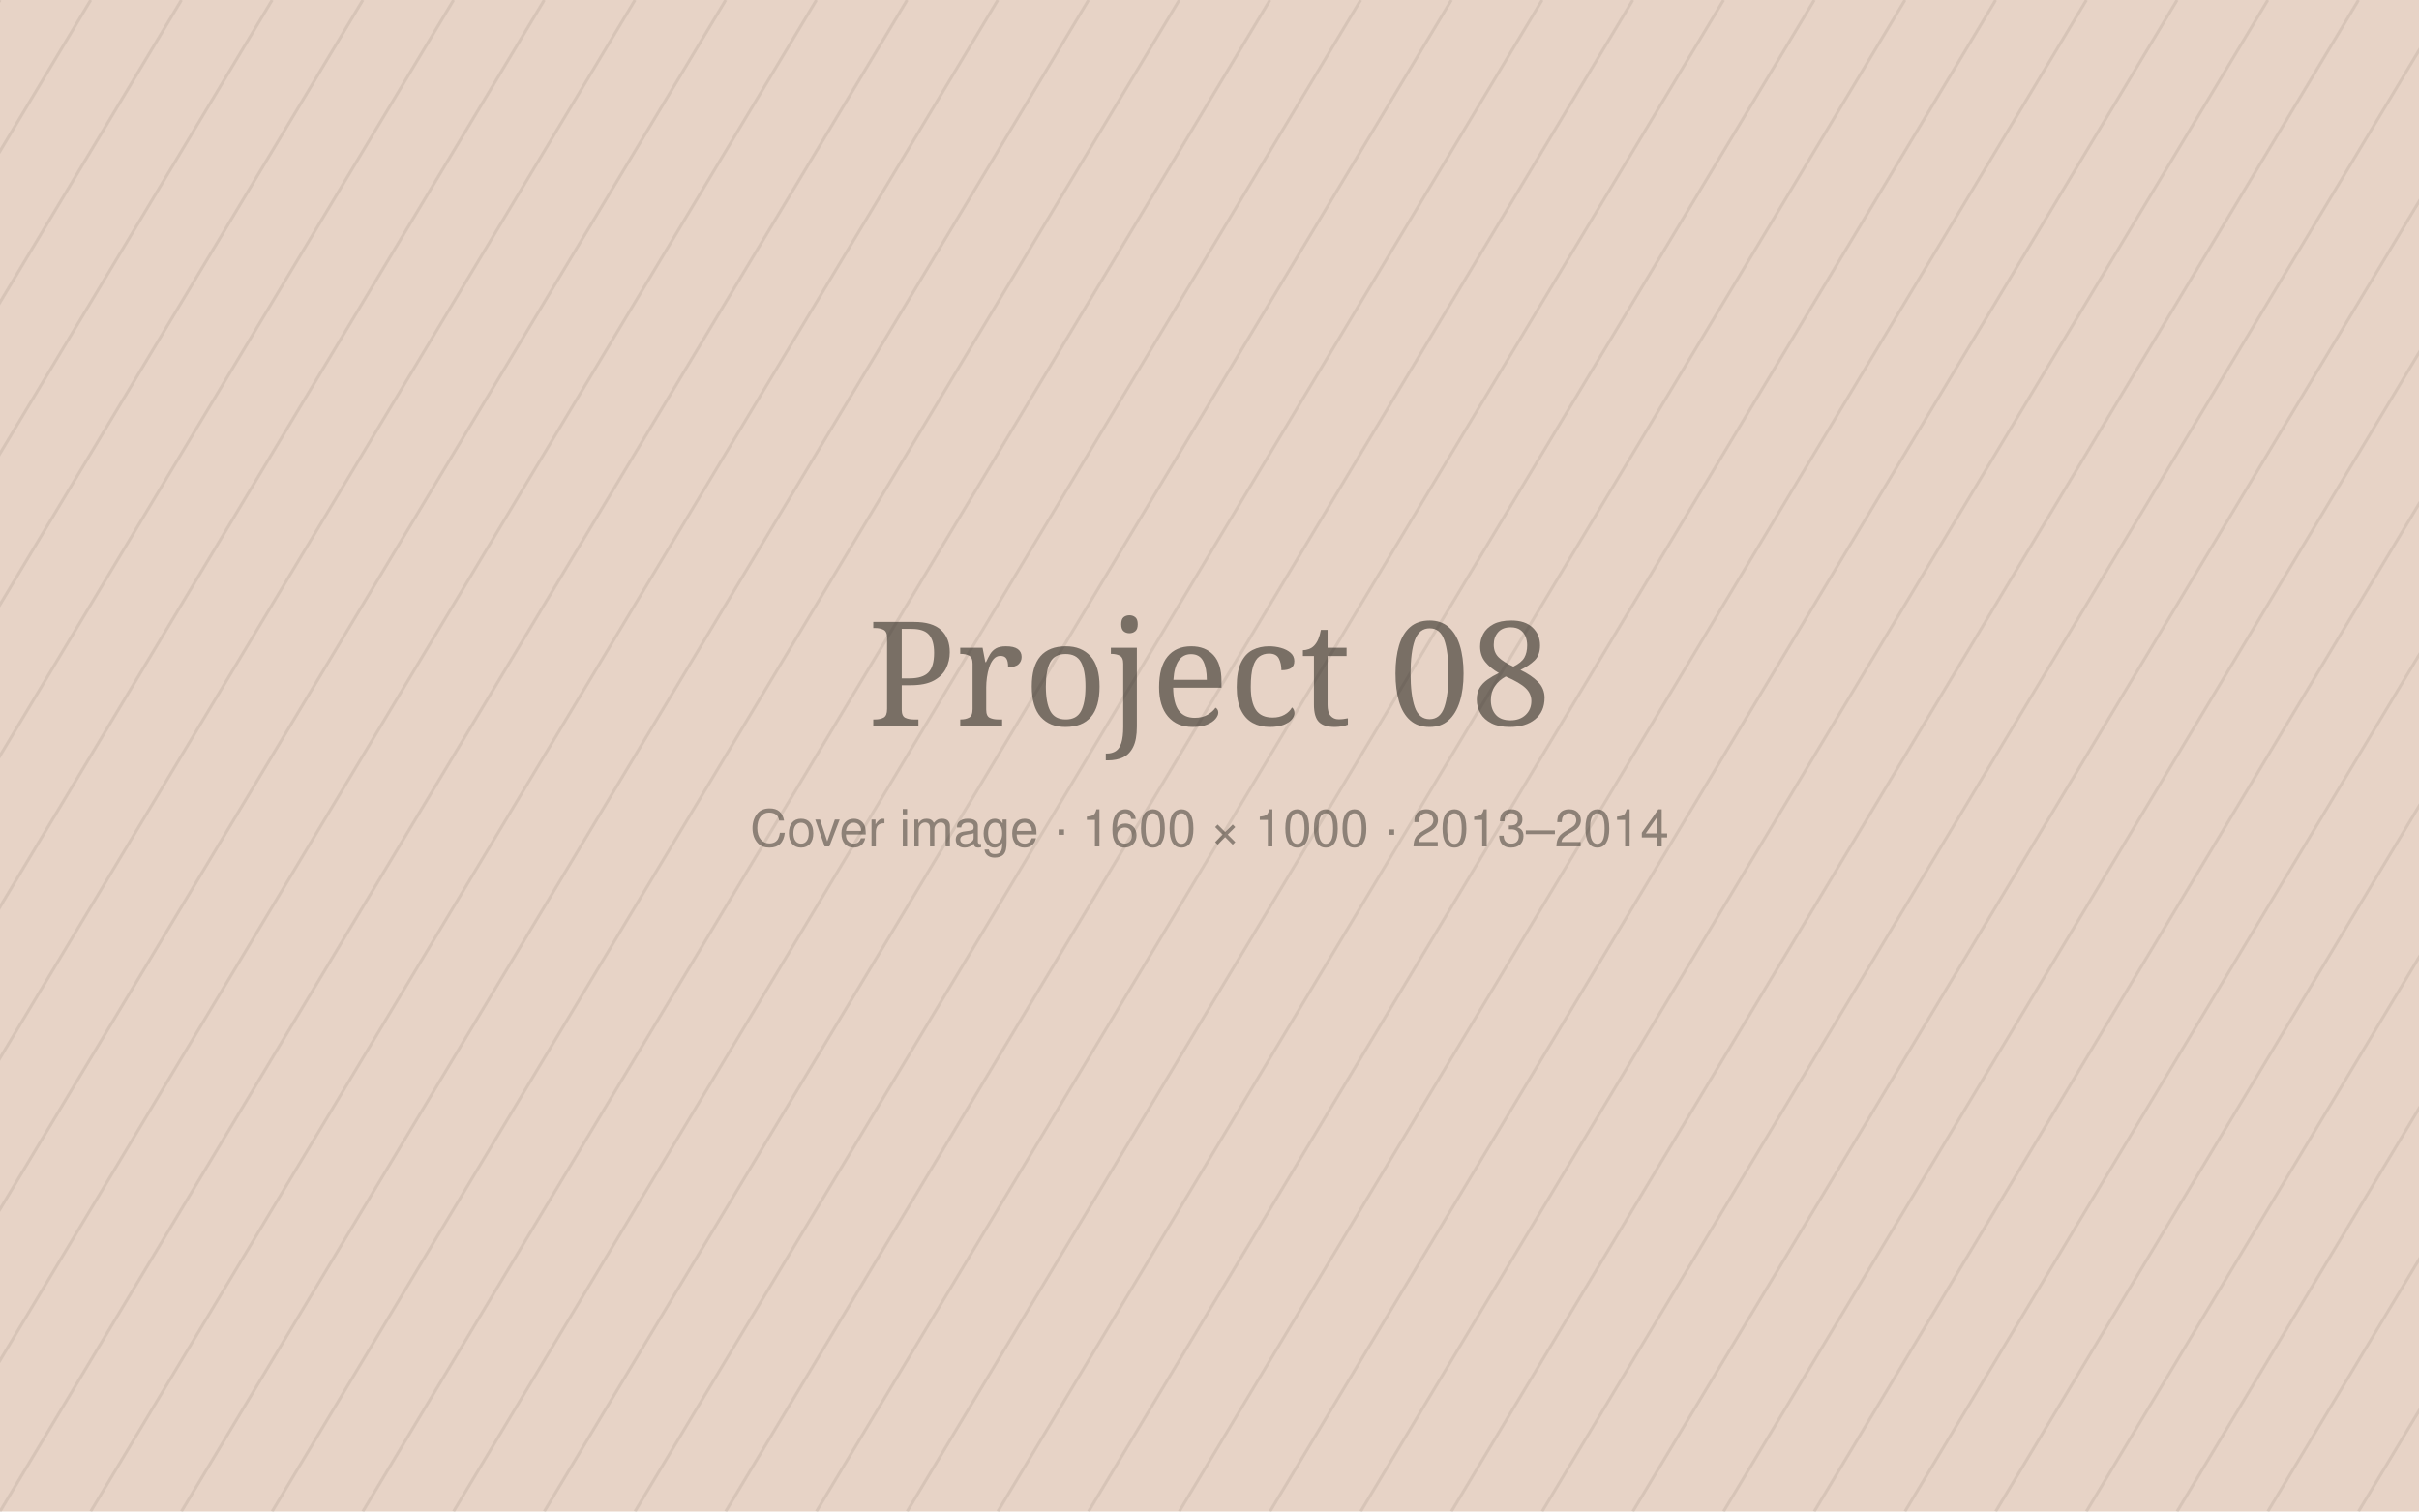
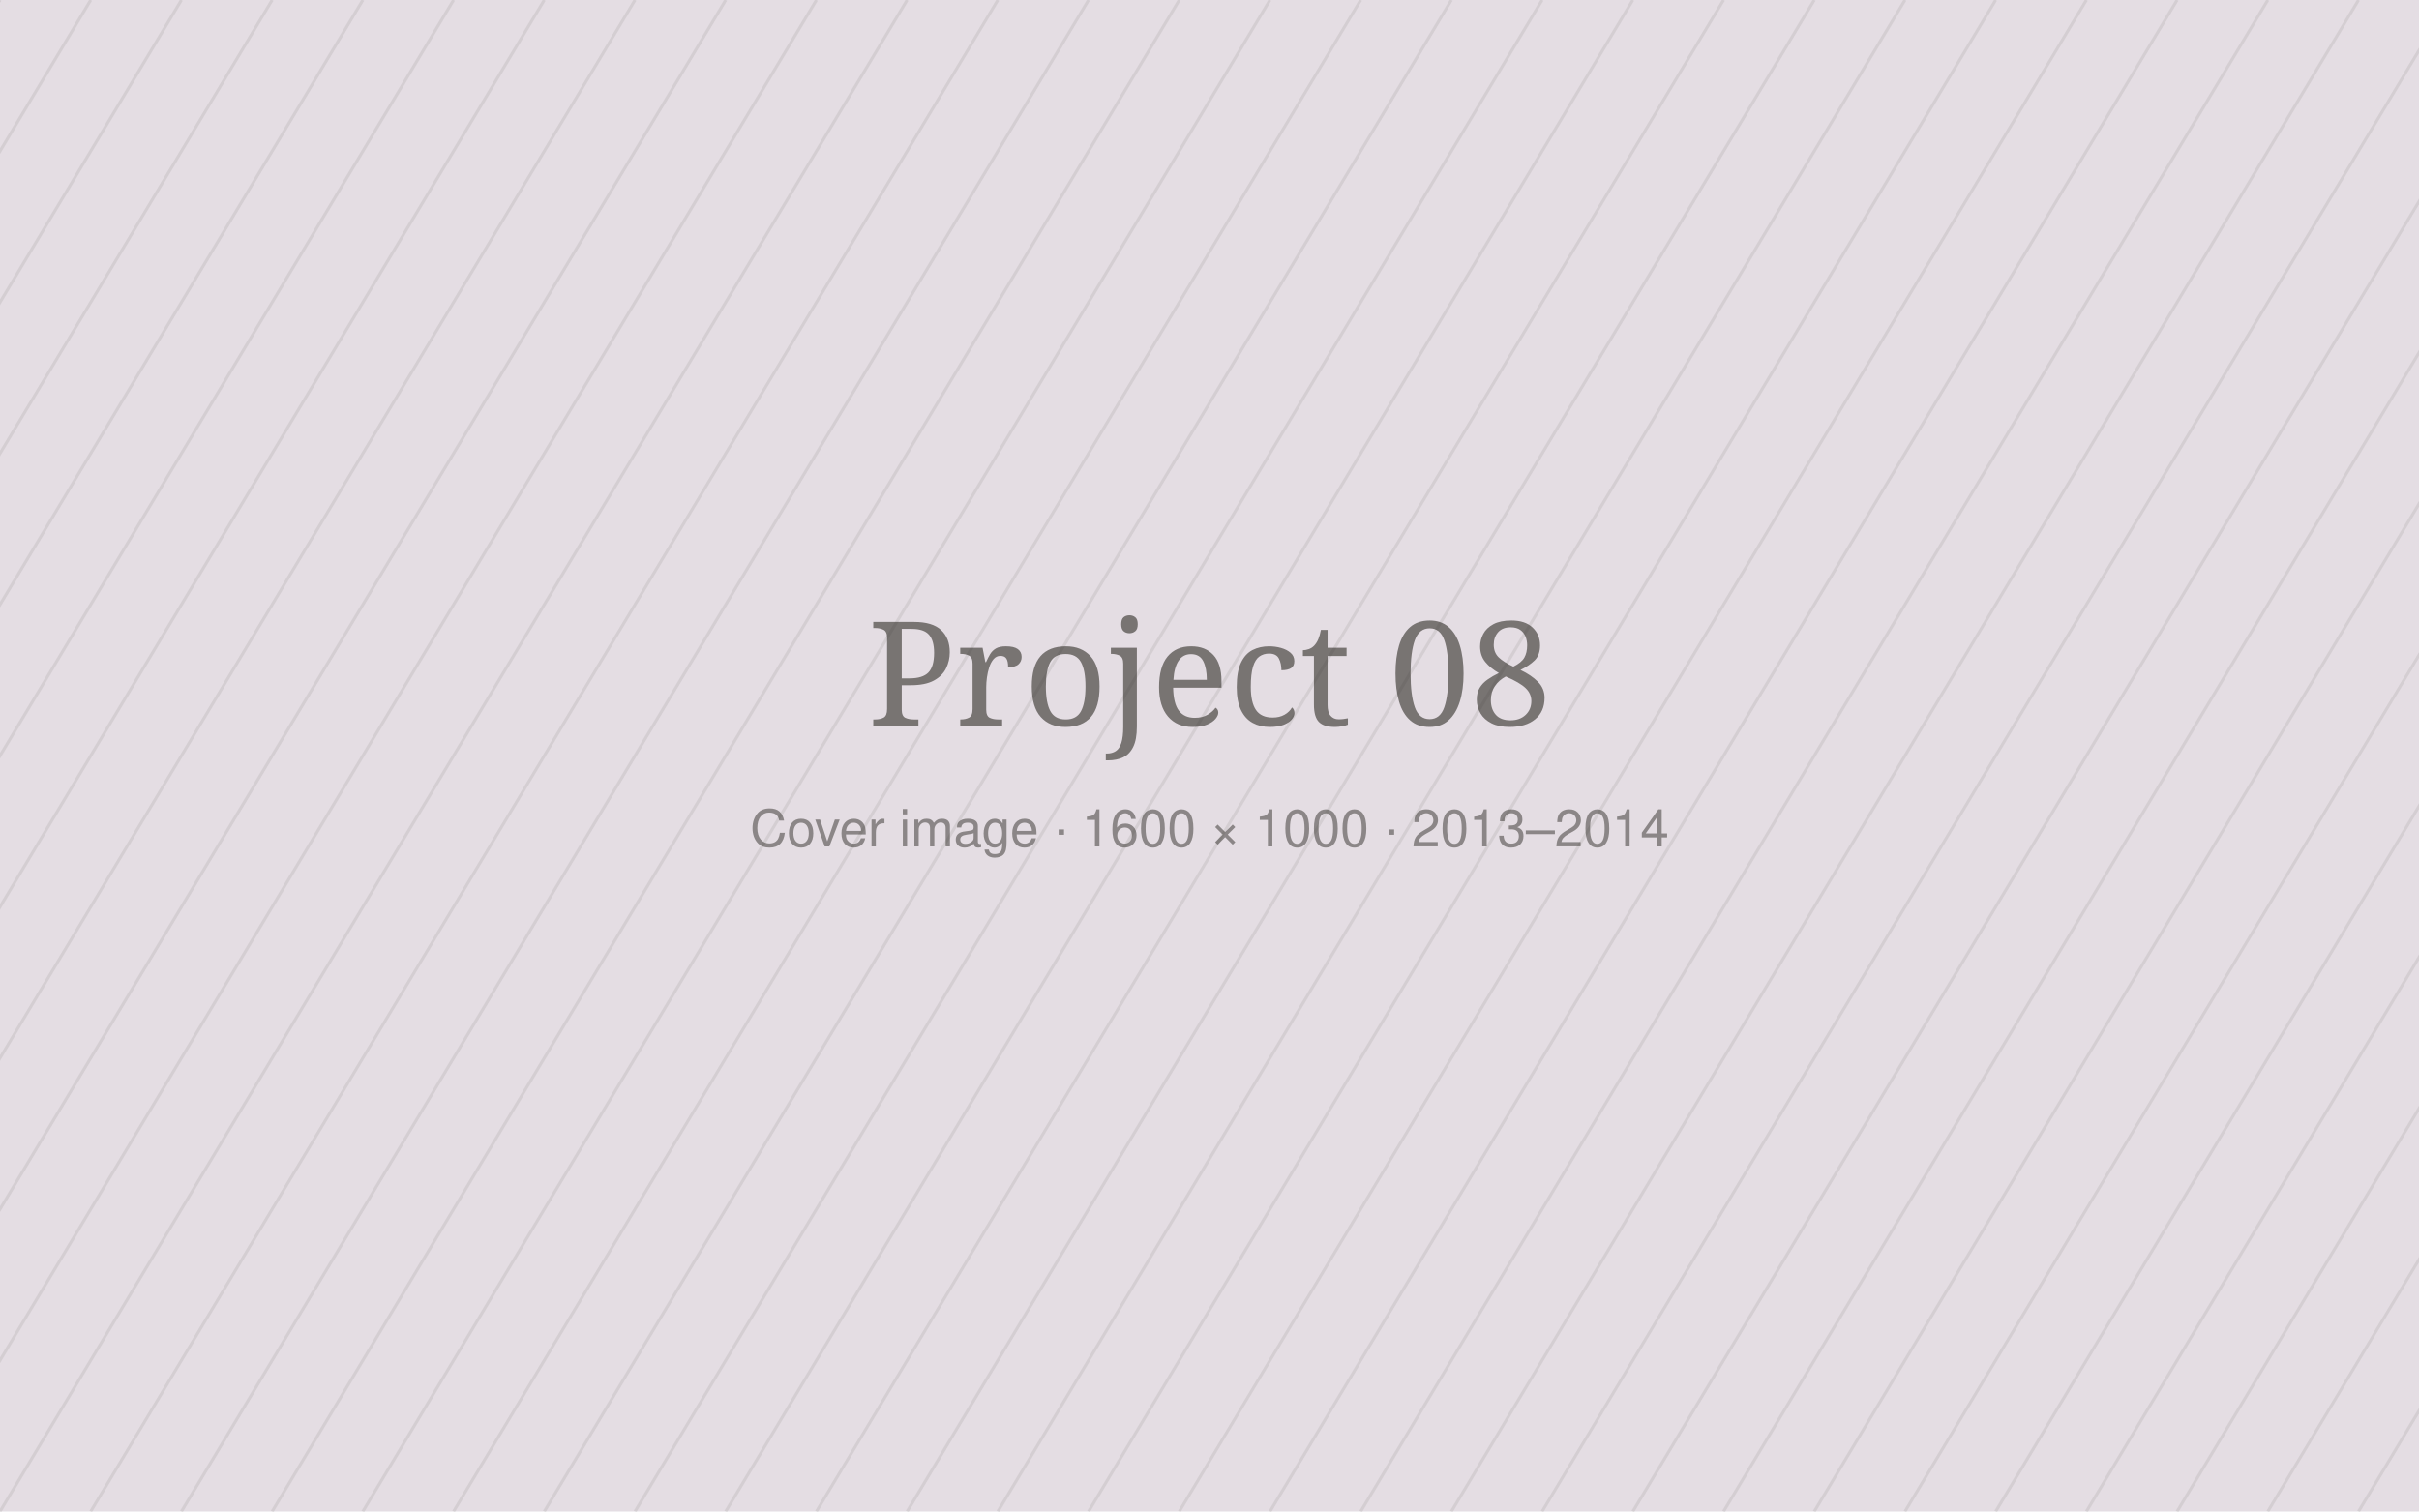
<svg xmlns="http://www.w3.org/2000/svg" viewBox="0 0 1600 1000" width="1600" height="1000">
-   <rect width="1600" height="1000" fill="#E7D3C6" />
+   <rect width="1600" height="1000" fill="#E4DDE3" />
  <g stroke="#1f1d17" stroke-opacity=".08" stroke-width="2">
    <line x1="0" y1="0" x2="-600" y2="1000" />
    <line x1="60" y1="0" x2="-540" y2="1000" />
    <line x1="120" y1="0" x2="-480" y2="1000" />
    <line x1="180" y1="0" x2="-420" y2="1000" />
    <line x1="240" y1="0" x2="-360" y2="1000" />
    <line x1="300" y1="0" x2="-300" y2="1000" />
    <line x1="360" y1="0" x2="-240" y2="1000" />
    <line x1="420" y1="0" x2="-180" y2="1000" />
    <line x1="480" y1="0" x2="-120" y2="1000" />
    <line x1="540" y1="0" x2="-60" y2="1000" />
    <line x1="600" y1="0" x2="0" y2="1000" />
    <line x1="660" y1="0" x2="60" y2="1000" />
    <line x1="720" y1="0" x2="120" y2="1000" />
    <line x1="780" y1="0" x2="180" y2="1000" />
    <line x1="840" y1="0" x2="240" y2="1000" />
    <line x1="900" y1="0" x2="300" y2="1000" />
    <line x1="960" y1="0" x2="360" y2="1000" />
    <line x1="1020" y1="0" x2="420" y2="1000" />
    <line x1="1080" y1="0" x2="480" y2="1000" />
    <line x1="1140" y1="0" x2="540" y2="1000" />
    <line x1="1200" y1="0" x2="600" y2="1000" />
    <line x1="1260" y1="0" x2="660" y2="1000" />
    <line x1="1320" y1="0" x2="720" y2="1000" />
    <line x1="1380" y1="0" x2="780" y2="1000" />
    <line x1="1440" y1="0" x2="840" y2="1000" />
    <line x1="1500" y1="0" x2="900" y2="1000" />
    <line x1="1560" y1="0" x2="960" y2="1000" />
    <line x1="1620" y1="0" x2="1020" y2="1000" />
    <line x1="1680" y1="0" x2="1080" y2="1000" />
    <line x1="1740" y1="0" x2="1140" y2="1000" />
    <line x1="1800" y1="0" x2="1200" y2="1000" />
    <line x1="1860" y1="0" x2="1260" y2="1000" />
    <line x1="1920" y1="0" x2="1320" y2="1000" />
    <line x1="1980" y1="0" x2="1380" y2="1000" />
    <line x1="2040" y1="0" x2="1440" y2="1000" />
    <line x1="2100" y1="0" x2="1500" y2="1000" />
    <line x1="2160" y1="0" x2="1560" y2="1000" />
    <line x1="2220" y1="0" x2="1620" y2="1000" />
    <line x1="2280" y1="0" x2="1680" y2="1000" />
  </g>
  <text x="800" y="480" text-anchor="middle" font-family="Georgia, serif" font-size="96" fill="#1f1d17" fill-opacity=".55">Project 08</text>
  <text x="800" y="560" text-anchor="middle" font-family="Helvetica, Arial, sans-serif" font-size="34" fill="#1f1d17" fill-opacity=".45">Cover image · 1600 × 1000 · 2013–2014</text>
</svg>
